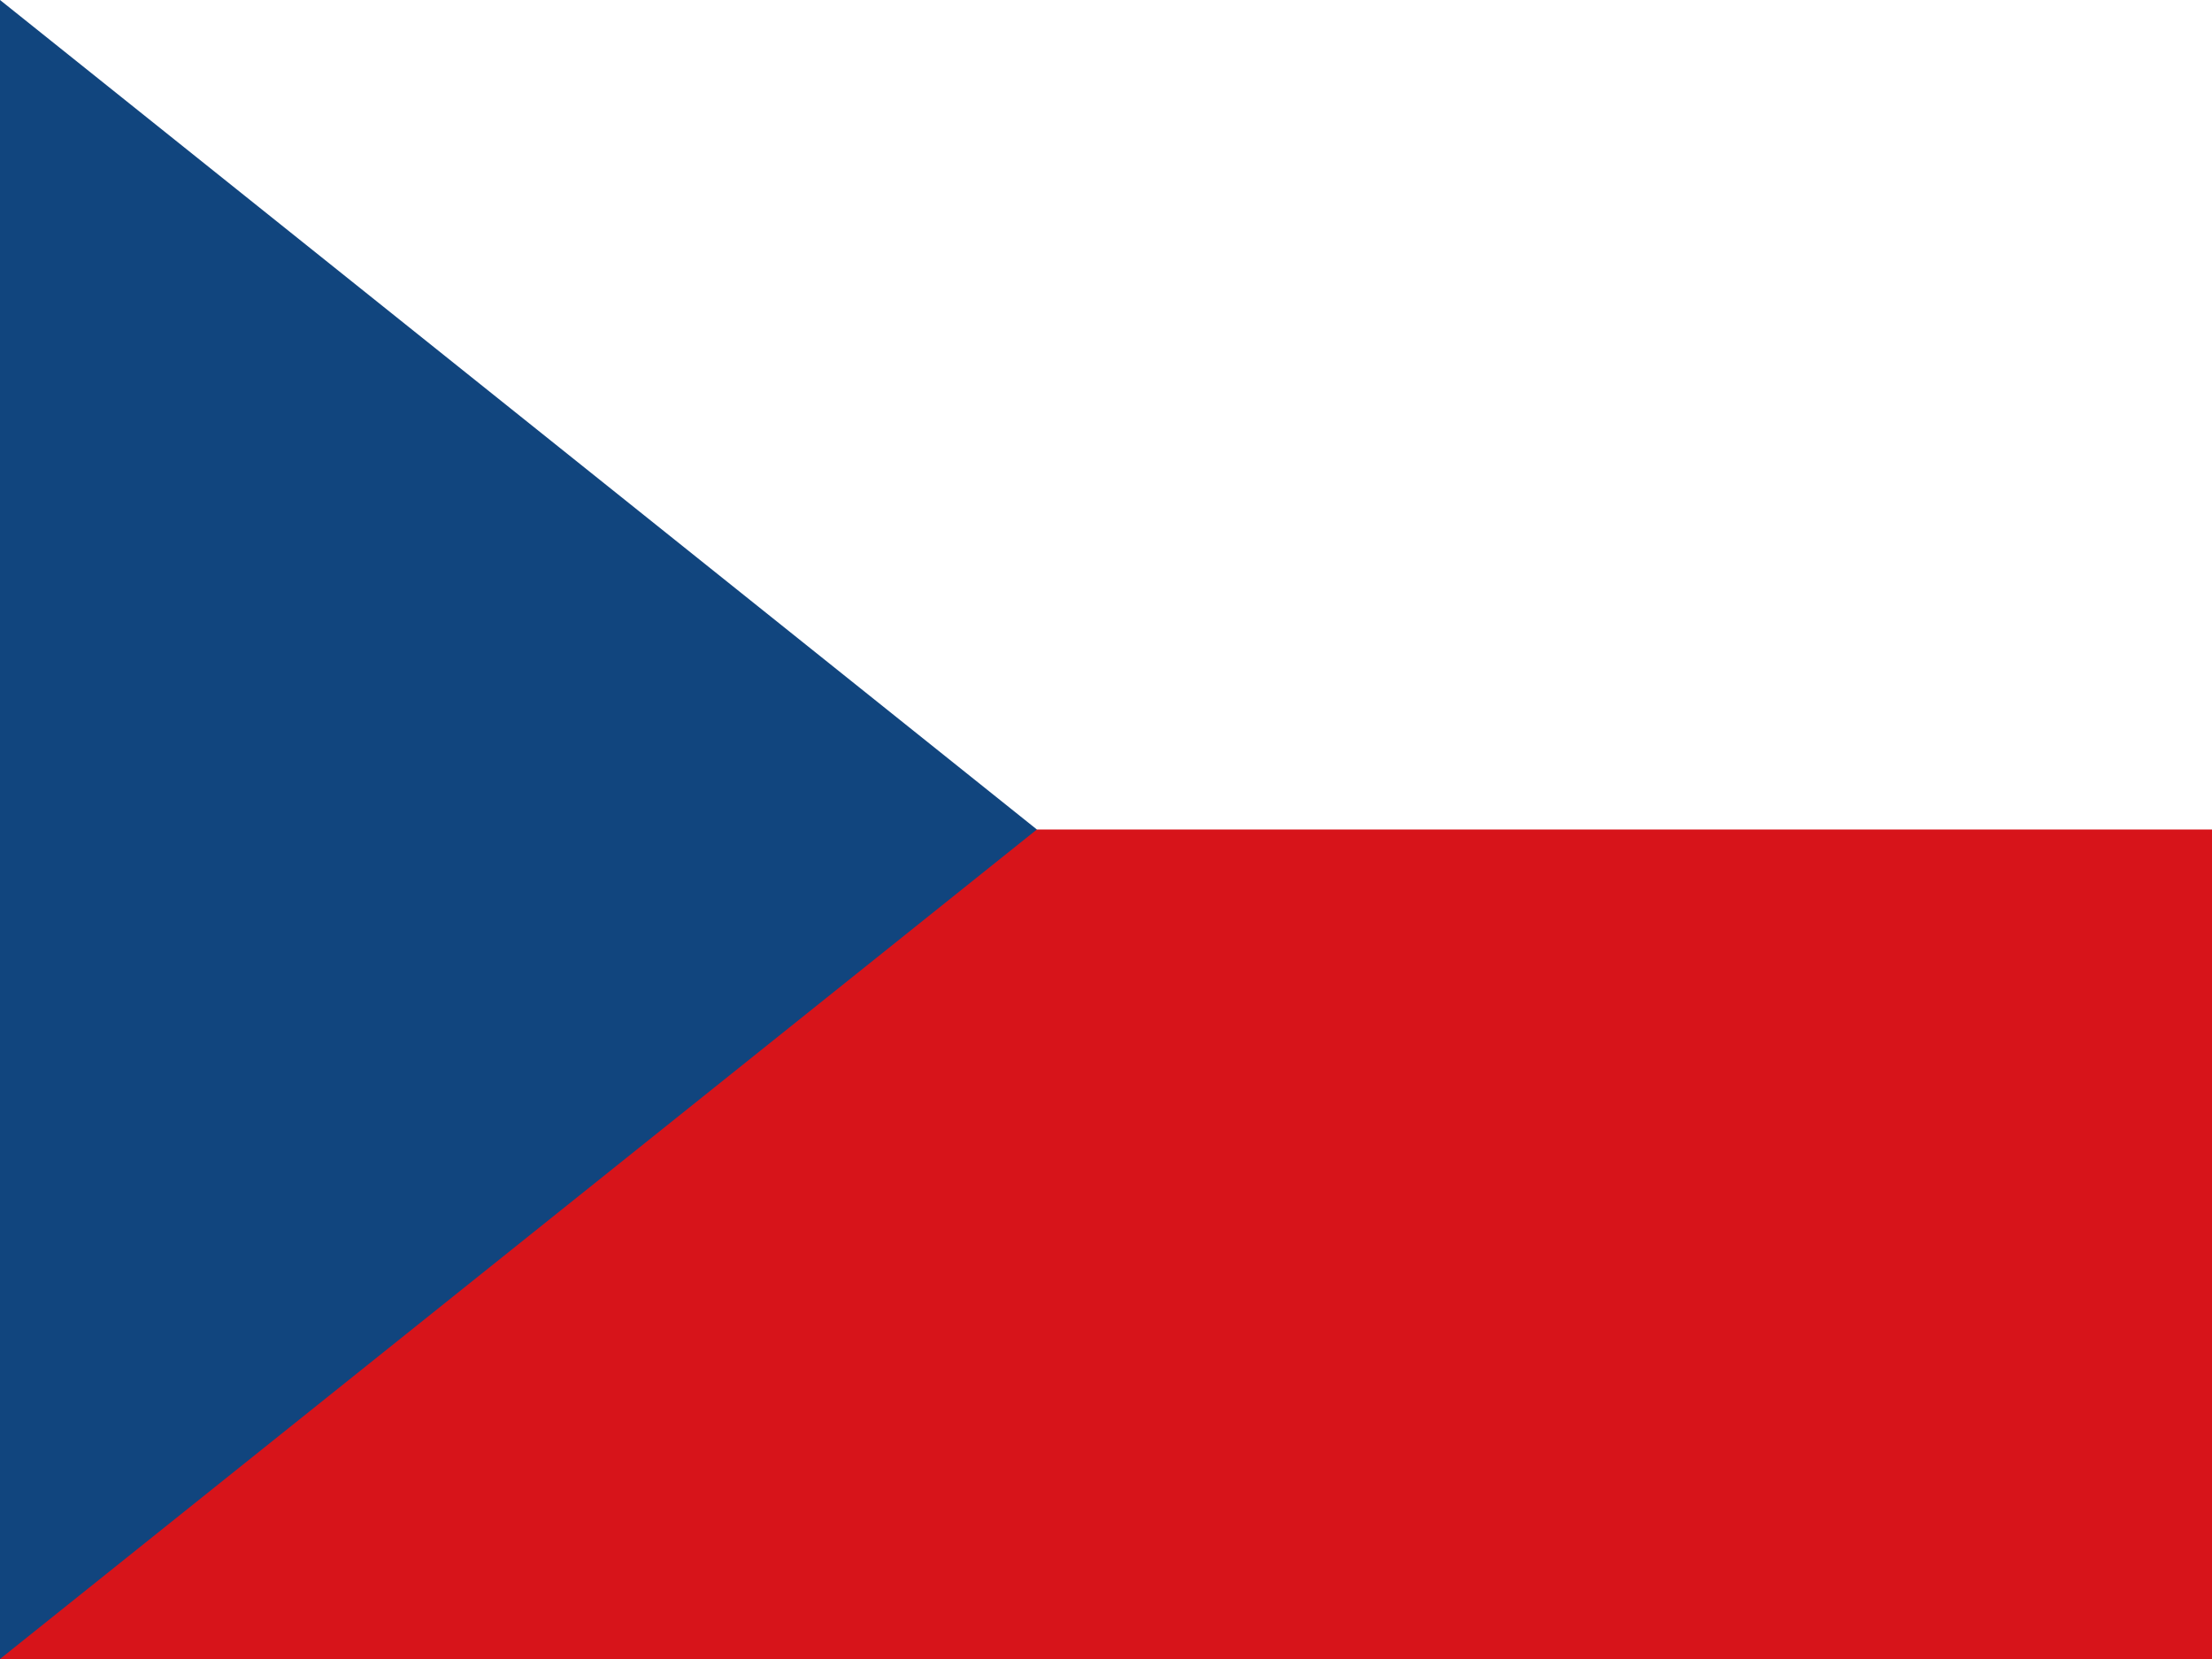
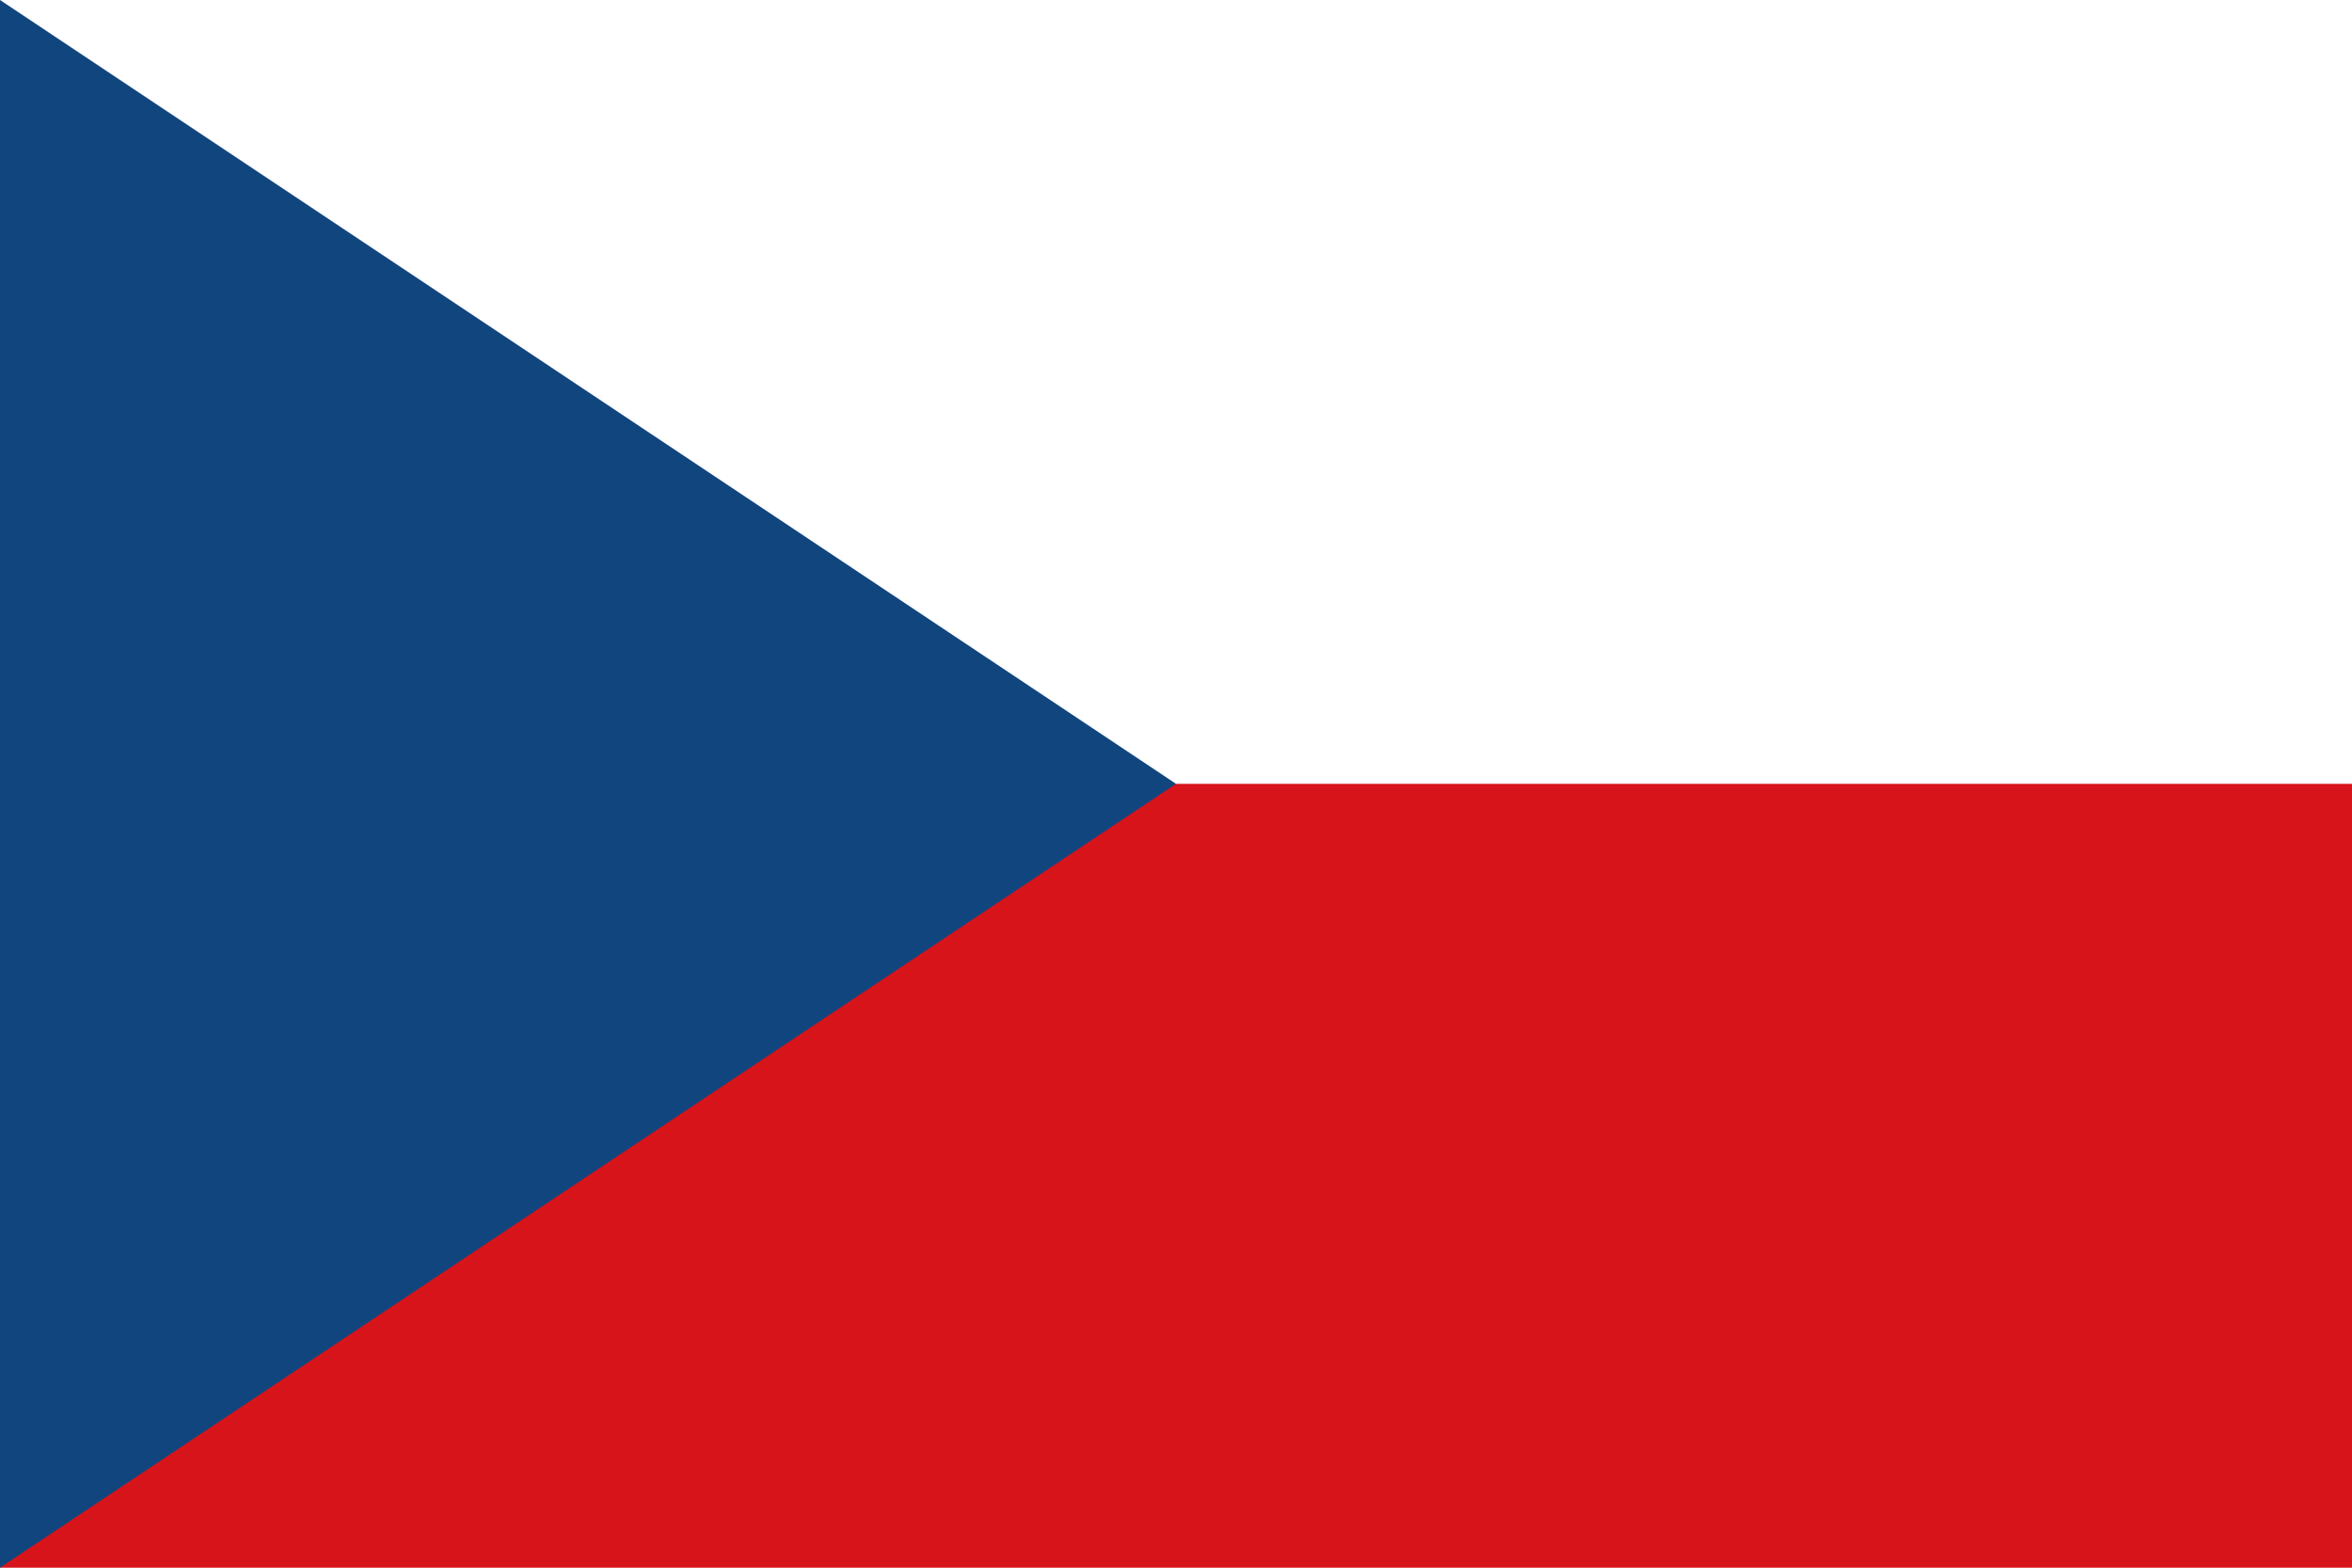
- <svg xmlns="http://www.w3.org/2000/svg" viewBox="0 0 640 480">
-   <rect x="0" y="0" width="640" height="240.5" fill="#fff" />
-   <rect x="0" y="240" width="640" height="240.5" fill="#D7141A" />
-   <polygon points="0,0 300,240 0,480" fill="#11457E" />
+ <svg xmlns="http://www.w3.org/2000/svg" viewBox="0 0 900 600">
+   <rect width="900" height="600" fill="#d7141a" />
+   <rect width="900" height="300" fill="#fff" />
+   <path d="M 450,300 0,0 V 600 z" fill="#11457e" />
</svg>
